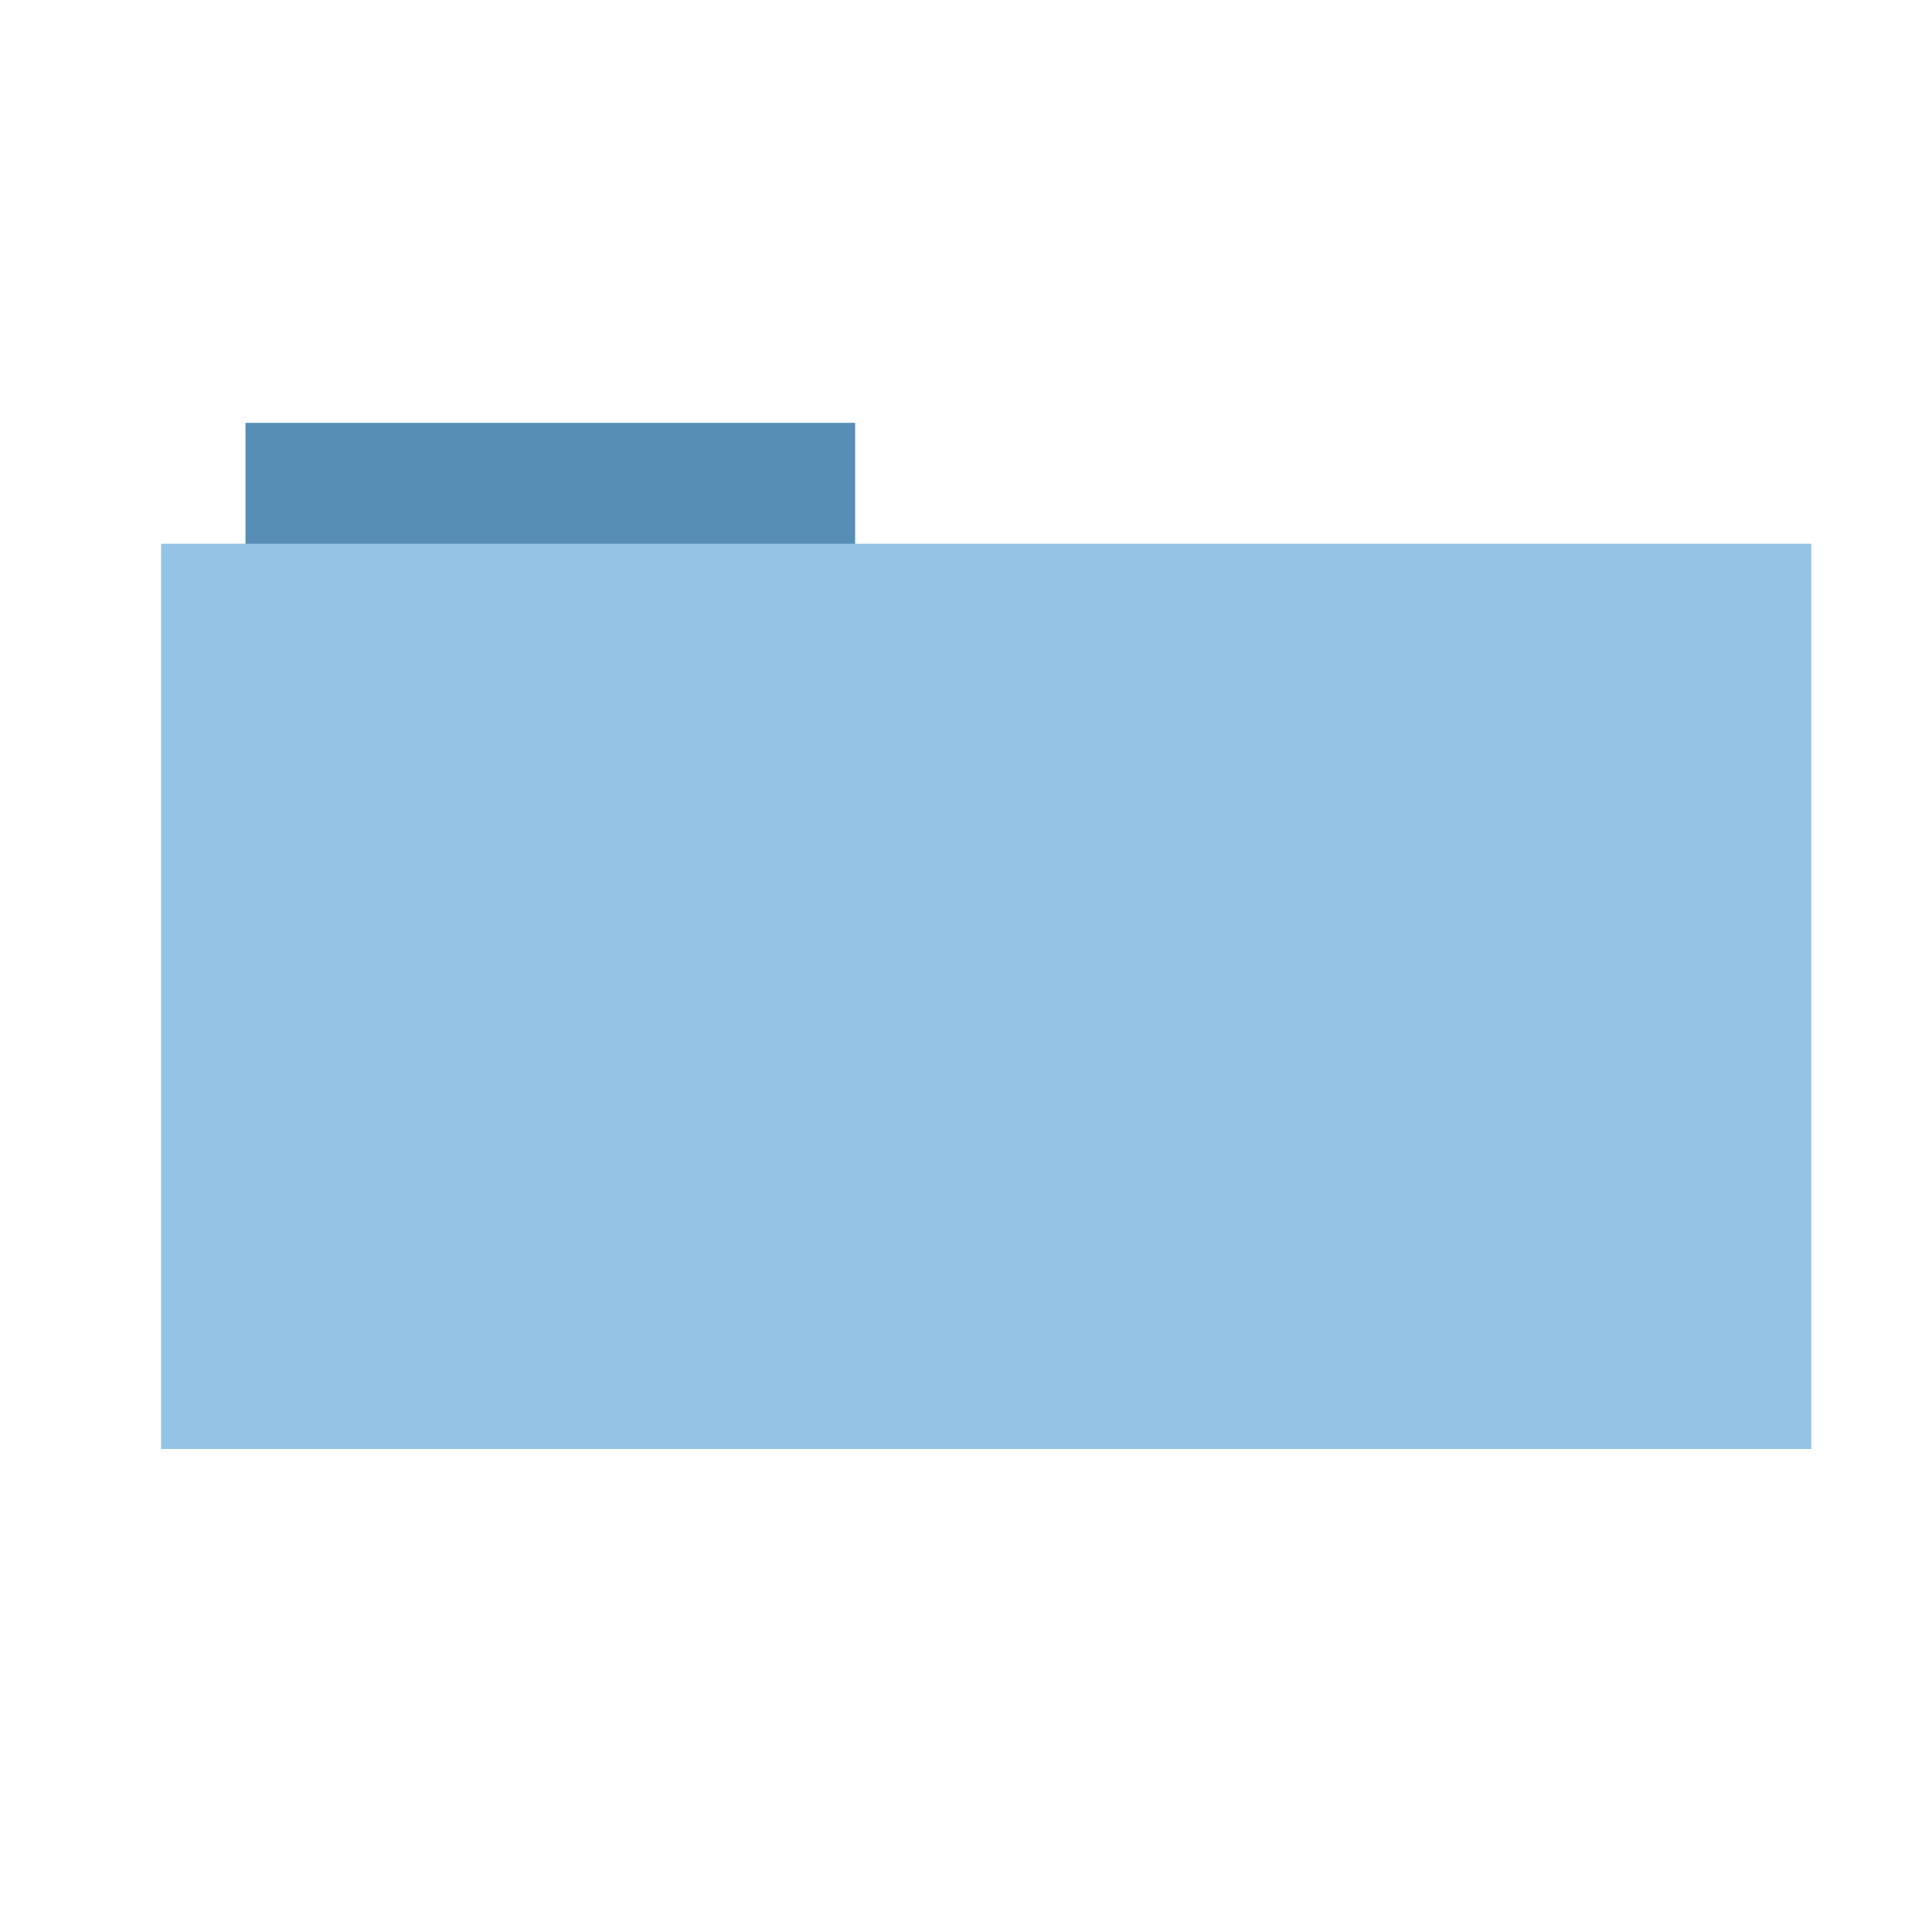
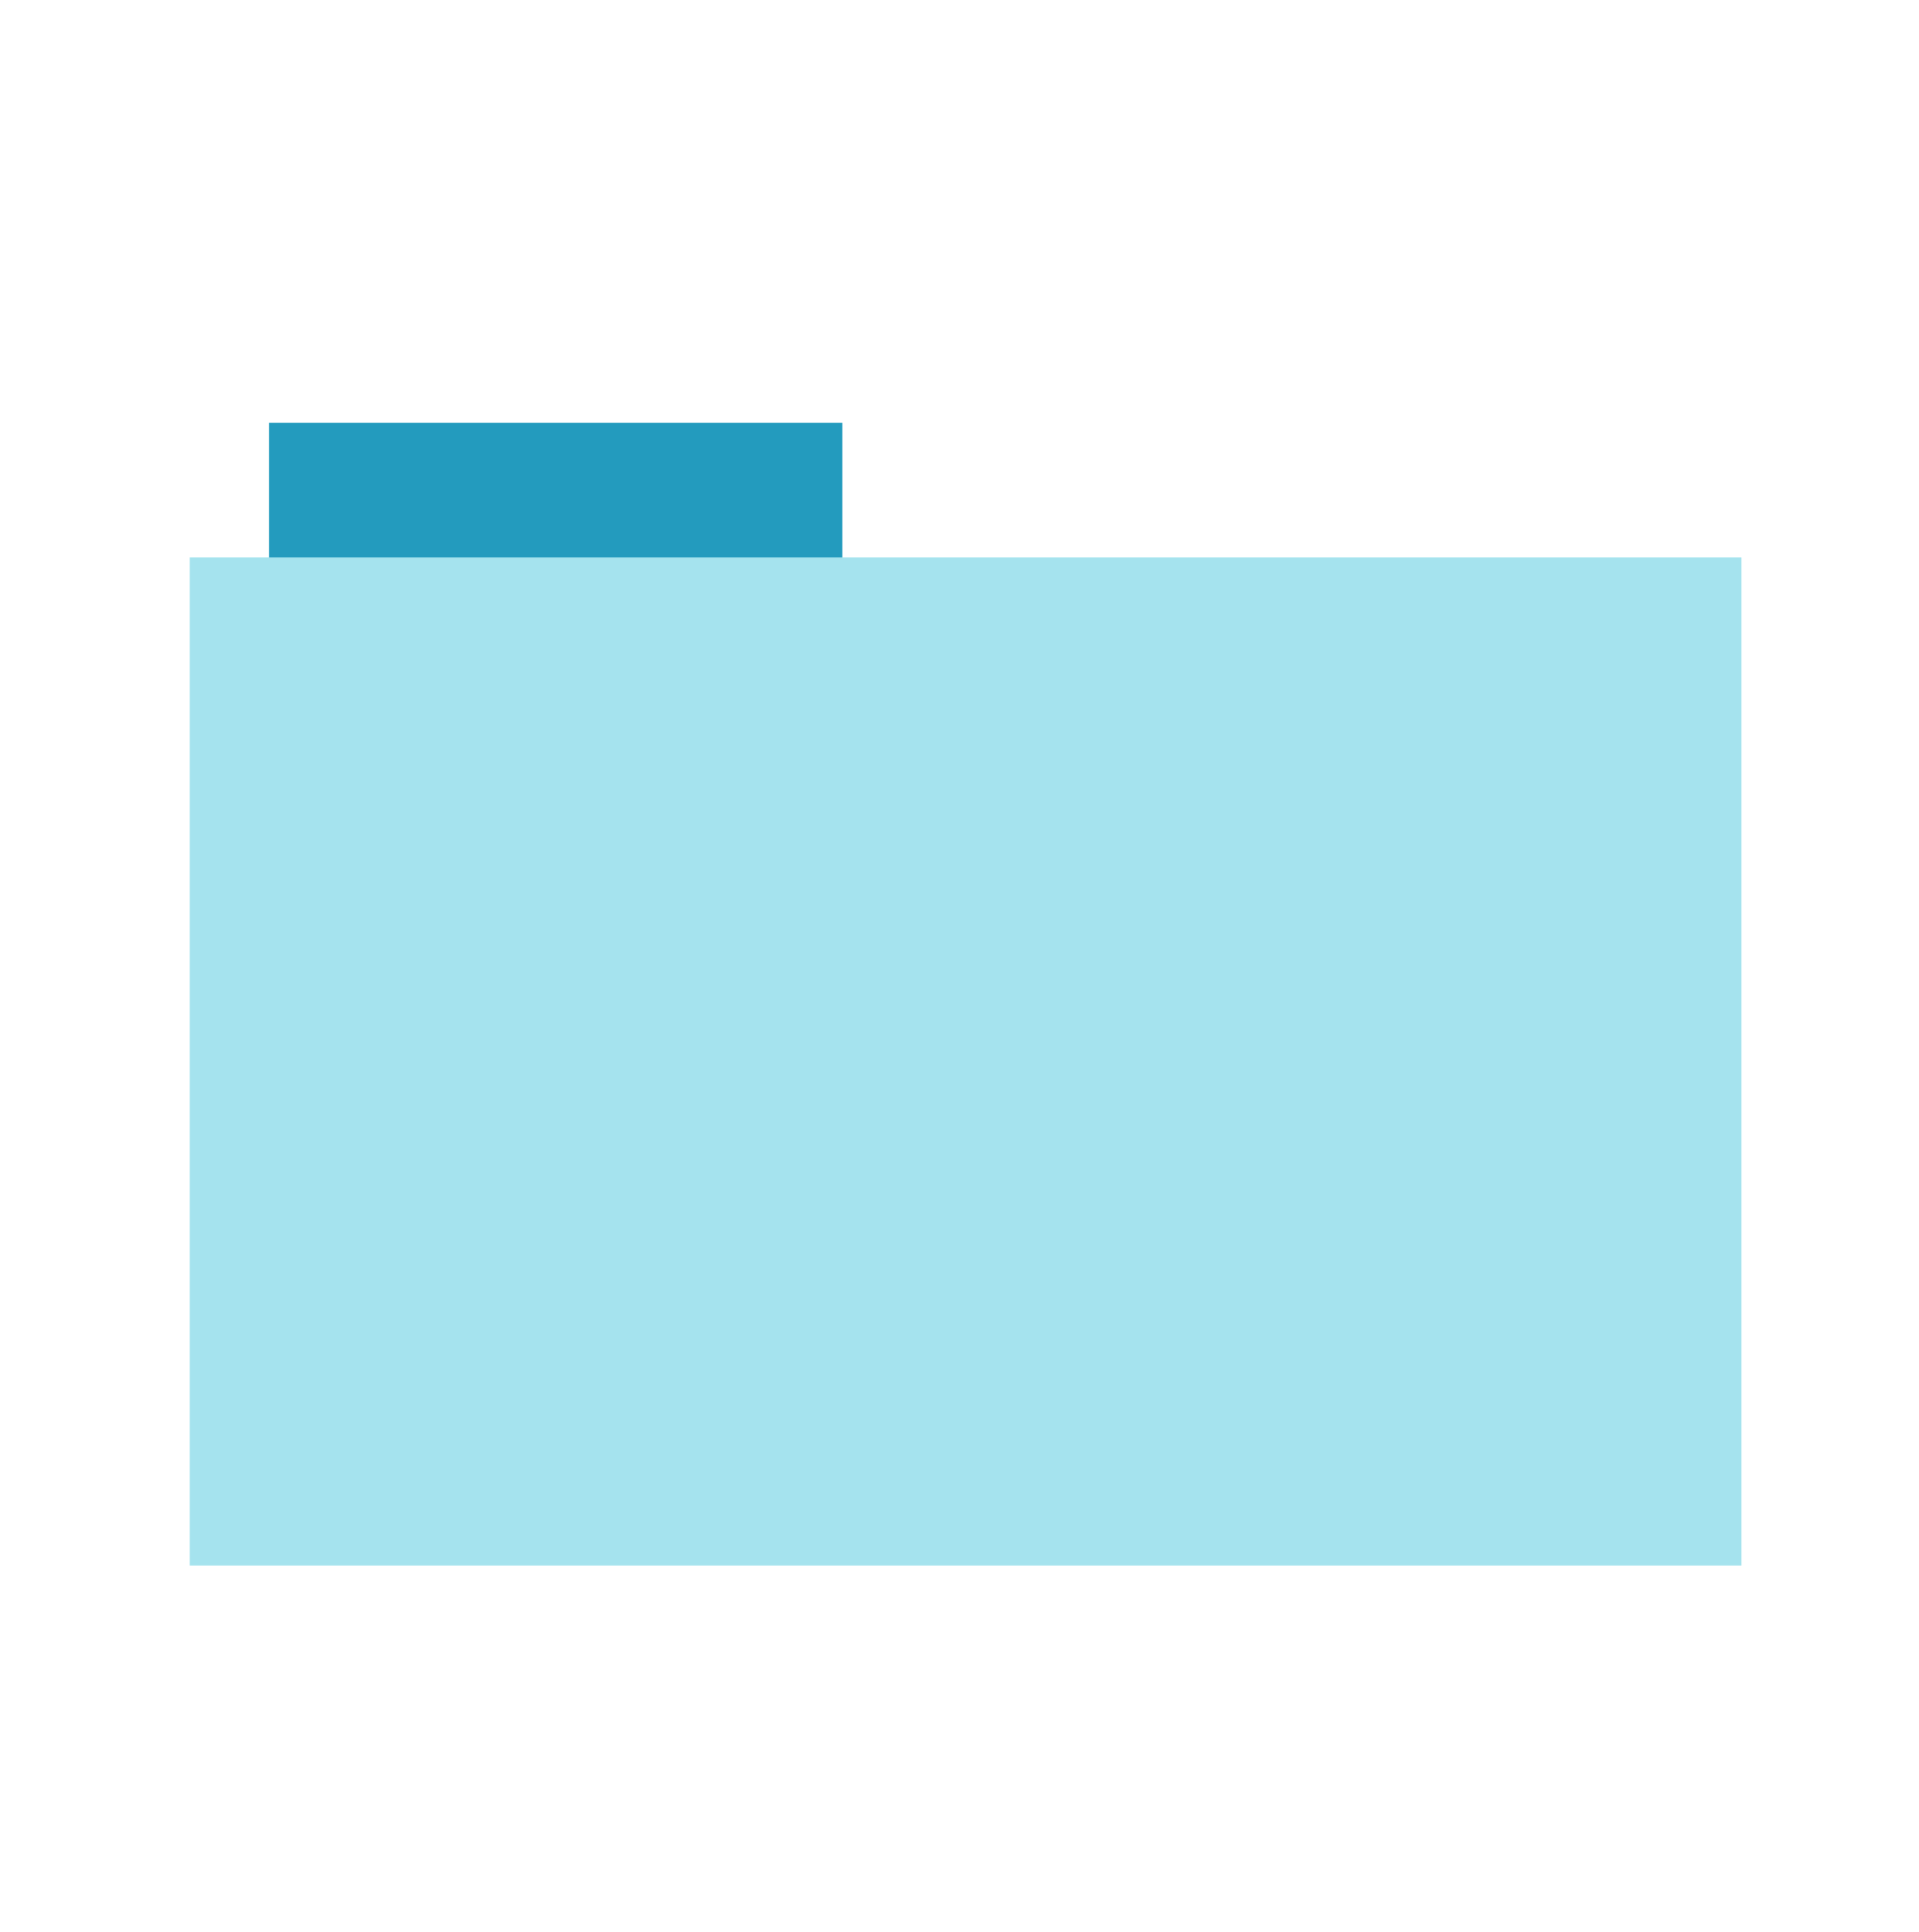
- <svg xmlns="http://www.w3.org/2000/svg" version="1.1" id="Layer_1" x="0px" y="0px" viewBox="0 0 32 32" enable-background="new 0 0 32 32" xml:space="preserve">
-   <g>
-     <rect x="4.066" y="7.004" fill="#568EB6" width="10.098" height="2.057" />
-     <rect x="2.668" y="9.006" fill="#95C3E5" width="27.332" height="14.994" />
+ <svg xmlns="http://www.w3.org/2000/svg" version="1.1" id="Layer_1" x="0px" y="0px" viewBox="0 0 41.505 41.799" enable-background="new 0 0 32 32" xml:space="preserve" width="11.714mm" height="11.797mm">
+   <defs id="defs11" />
+   <g id="g3" transform="translate(4.418614,5.397573)">
+     <rect x="1.402" y="3.75" width="12.402" height="2.992" id="rect5" style="fill:#239bbe;fill-opacity:1" />
+     <rect x="-0.315" y="6.662" width="33.569" height="21.812" id="rect7" style="fill:#a5e3ee;fill-opacity:1" />
  </g>
</svg>
